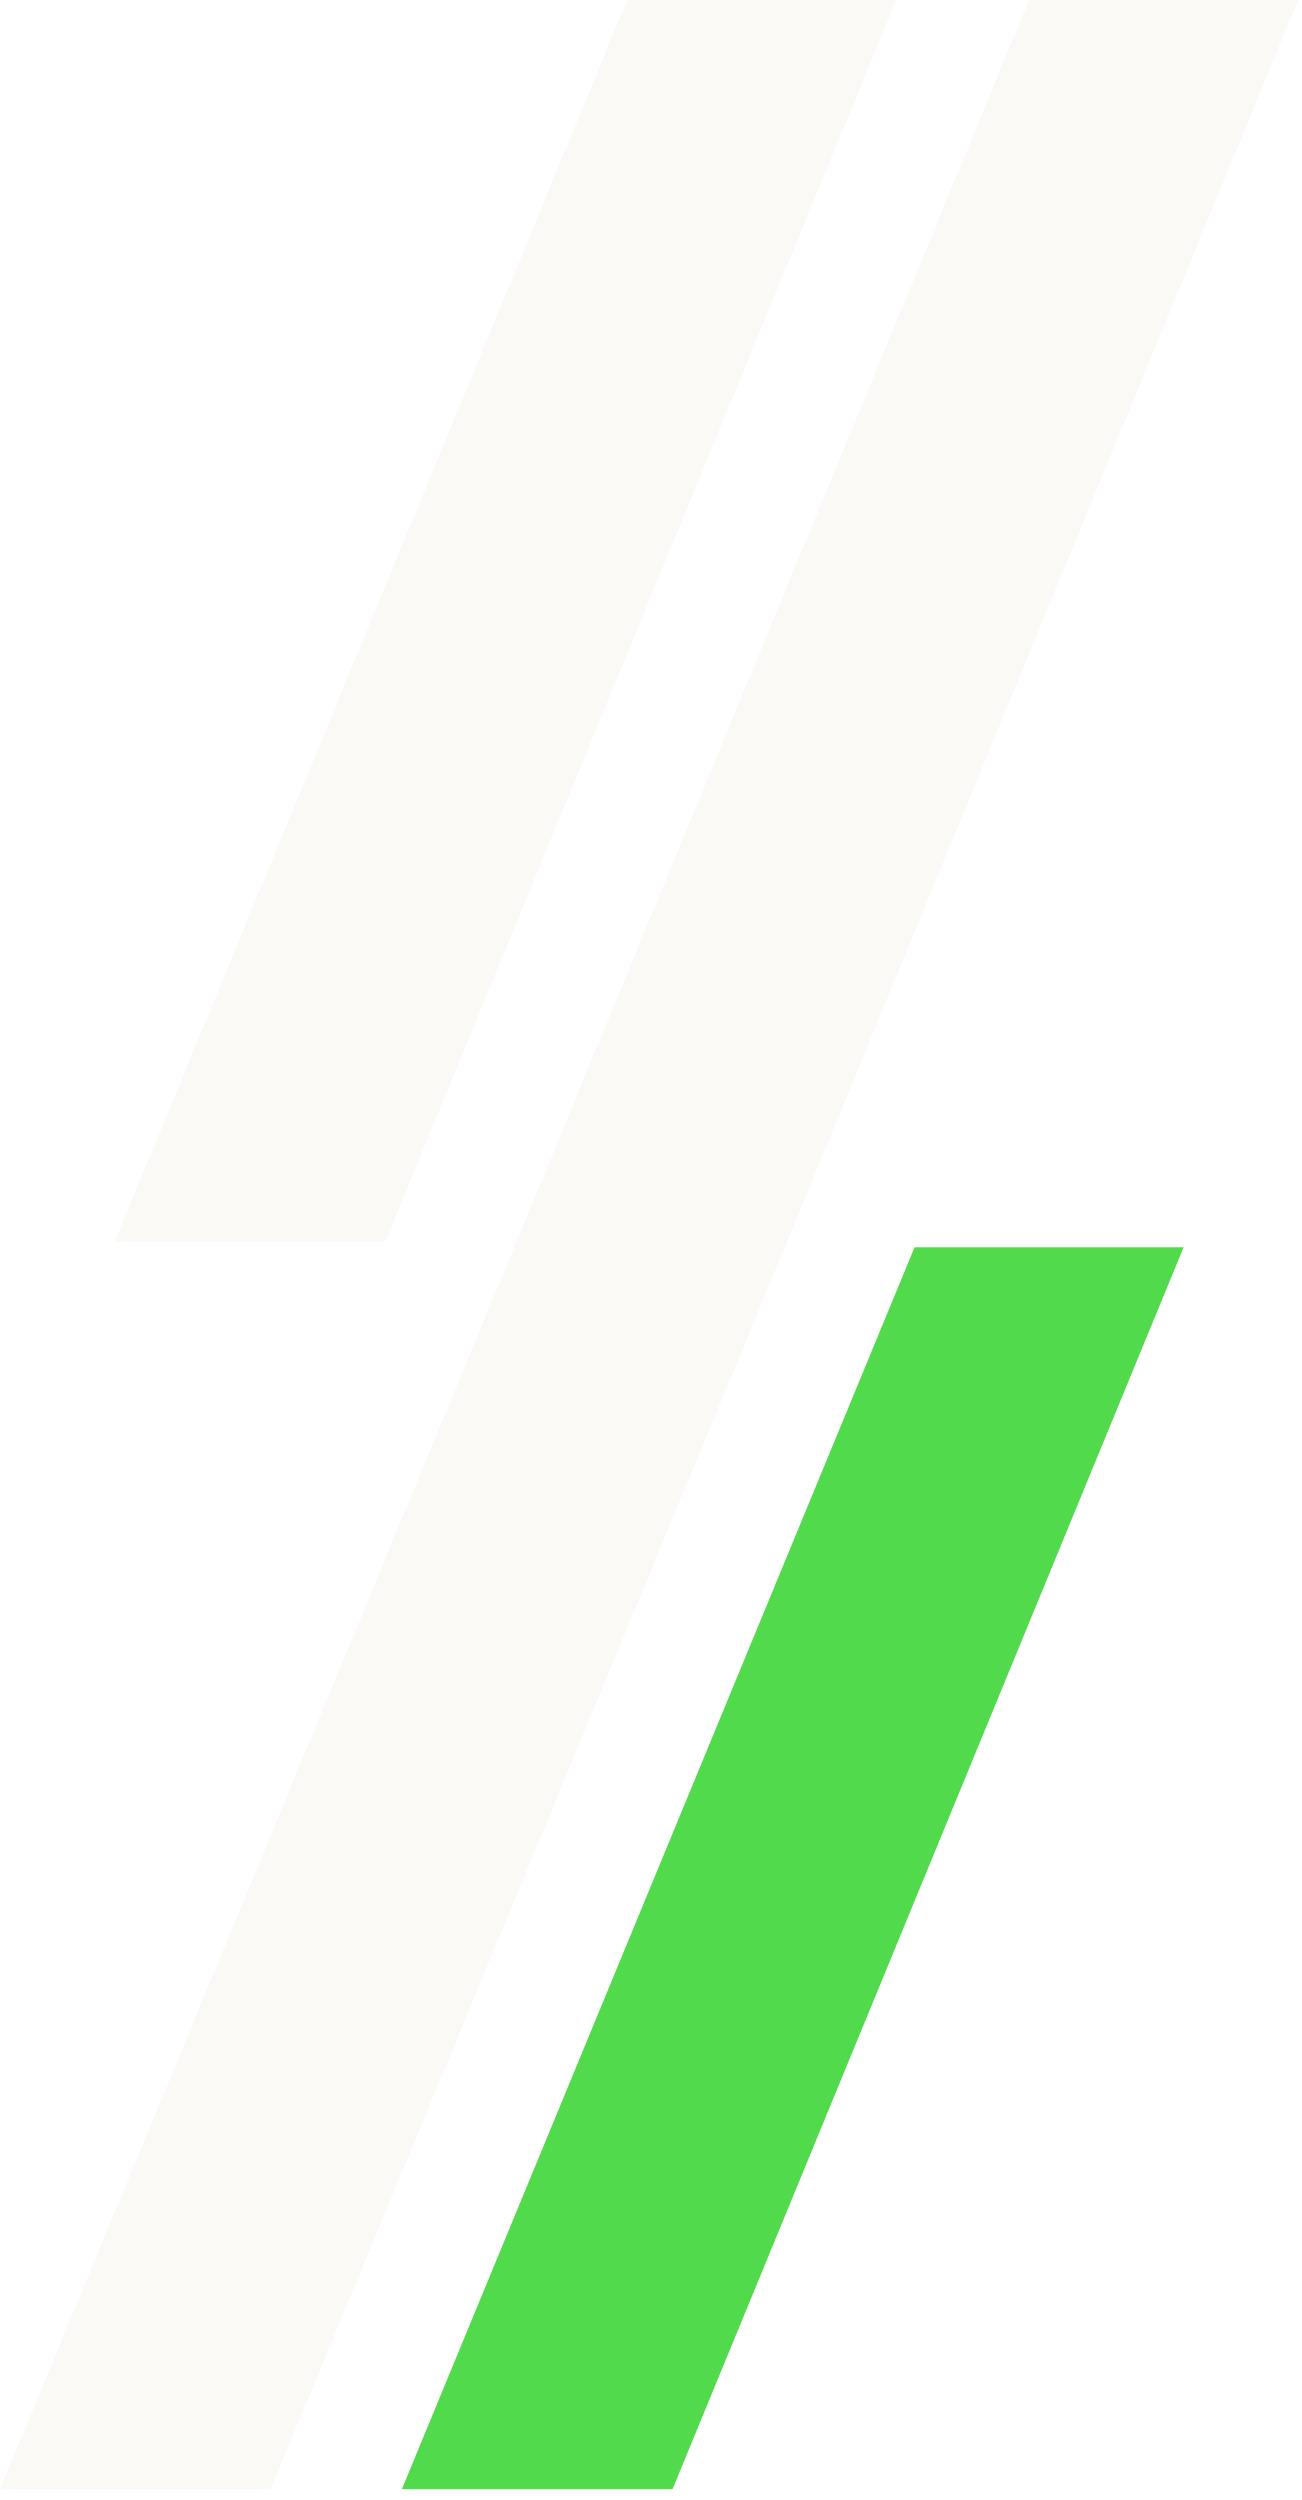
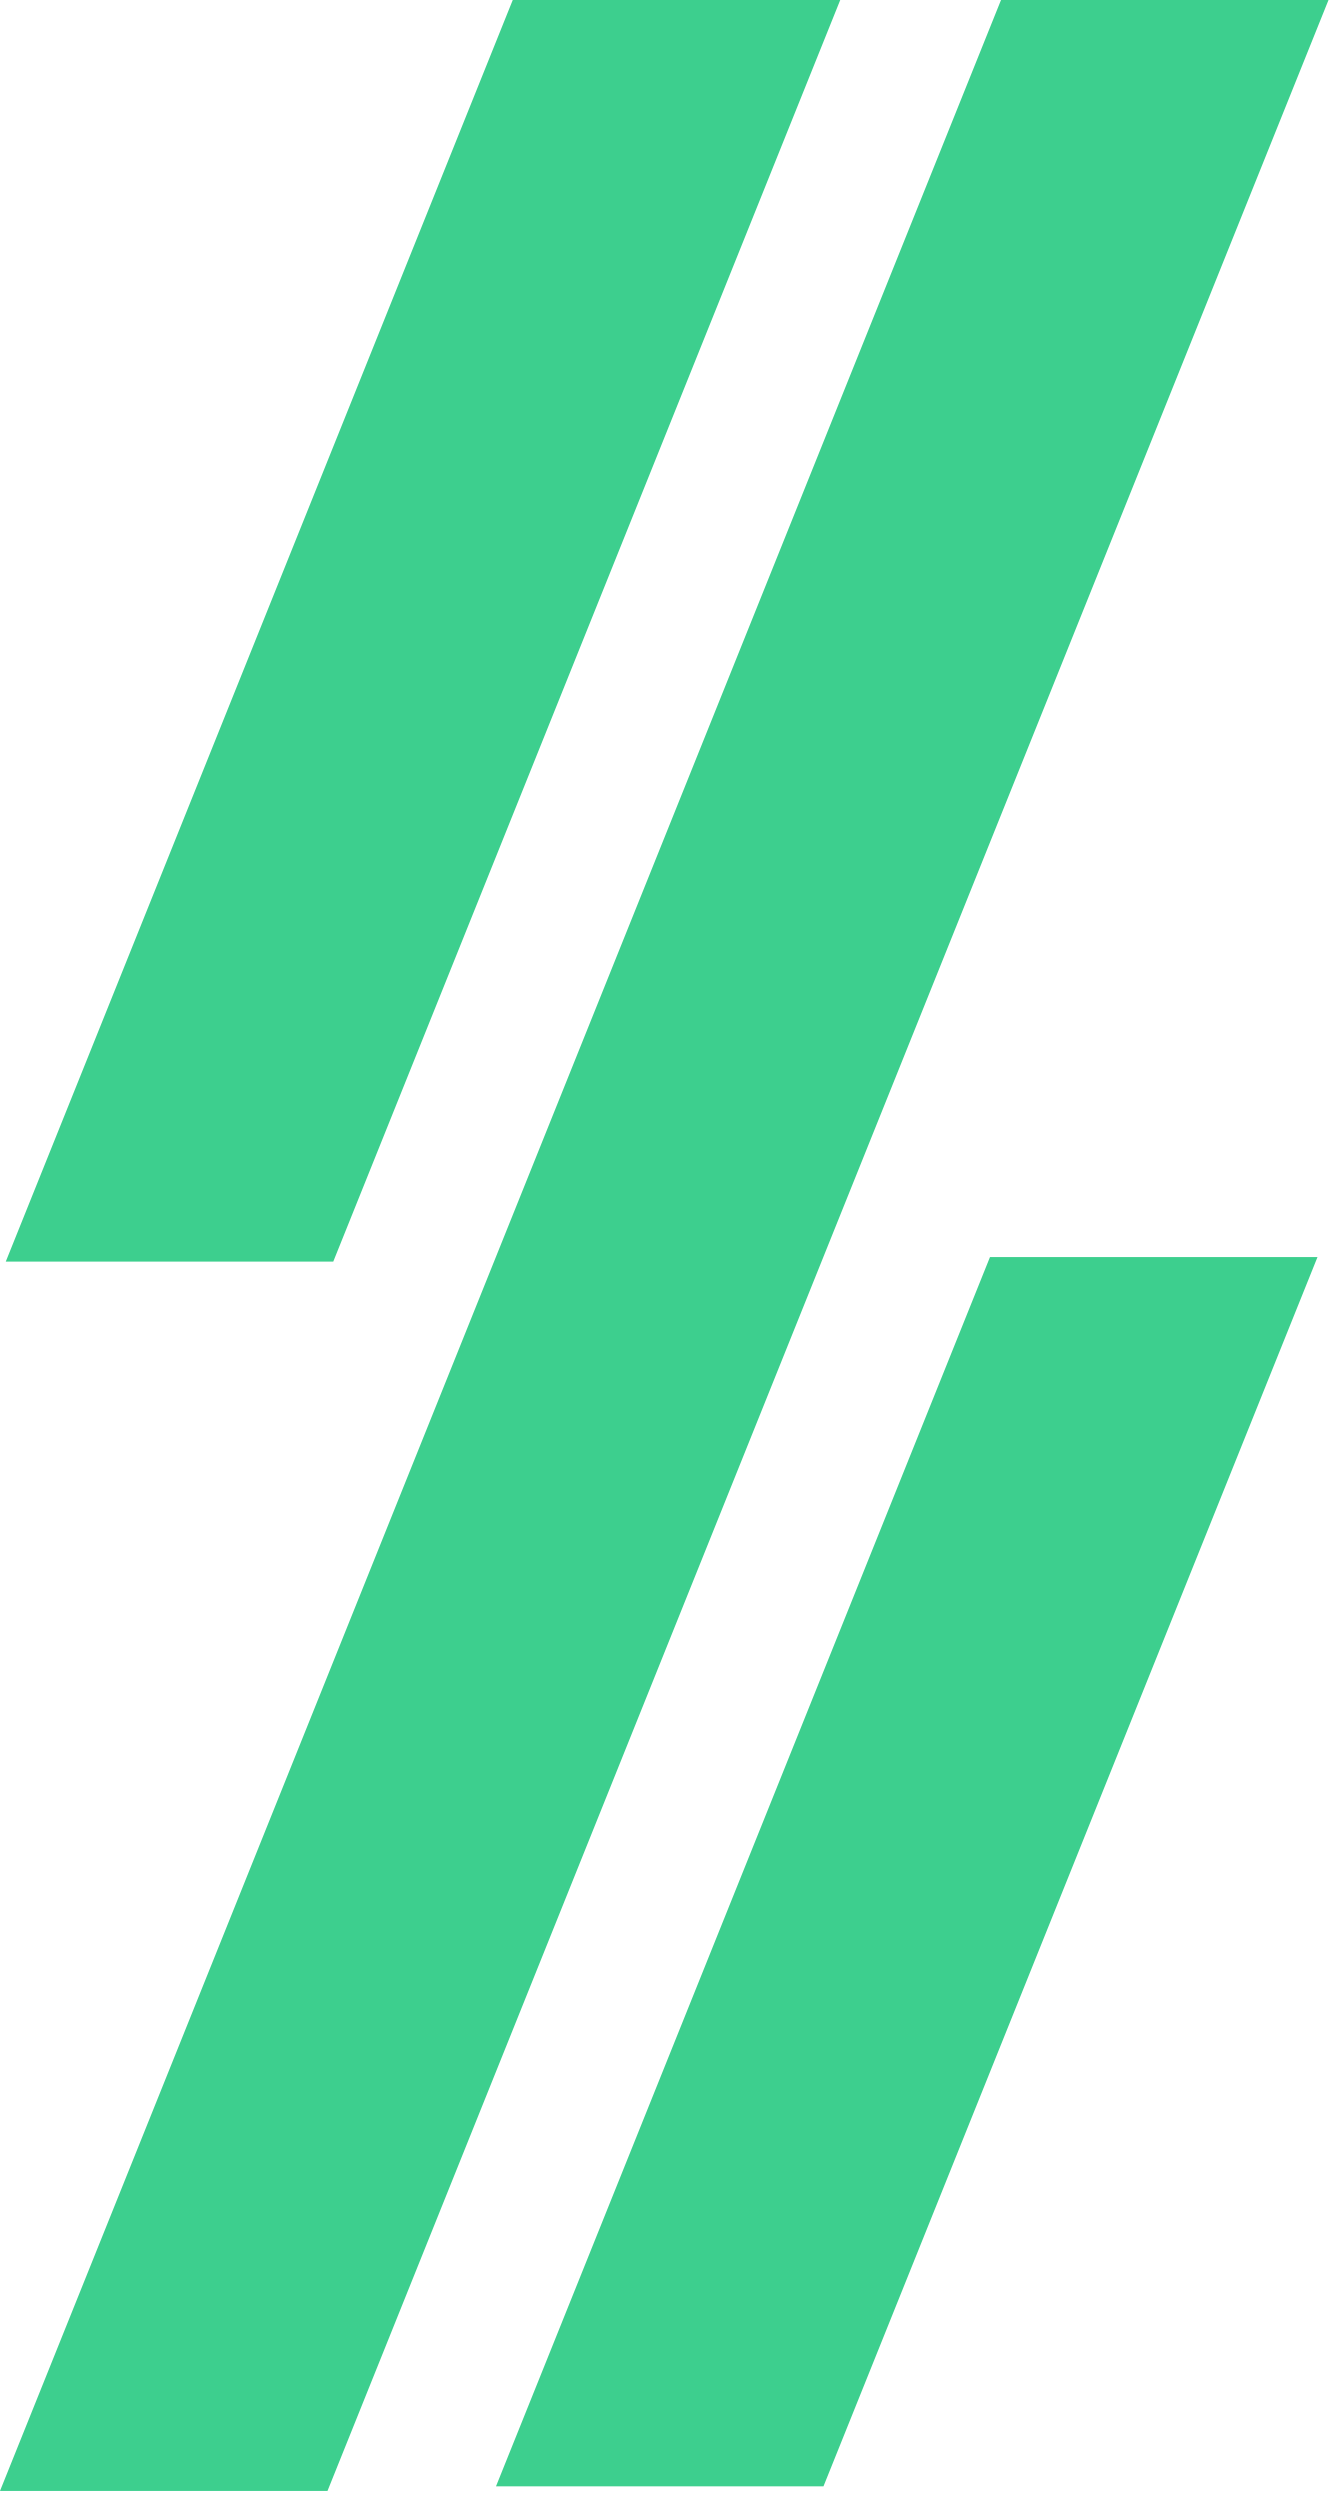
- <svg xmlns="http://www.w3.org/2000/svg" width="114" height="219" viewBox="0 0 114 219" fill="none">
-   <path d="M68.949 108.788L23.71 218.05H0L45.239 108.788L90.148 0H113.719L68.949 108.788Z" fill="#FAF9F6" />
-   <path d="M78.515 0L33.745 108.788H10.034L54.943 0H78.515Z" fill="#FAF9F6" />
-   <path d="M103.685 109.261L58.915 218.049H35.204L80.115 109.261H103.685Z" fill="#51DA4C" />
+ <svg xmlns="http://www.w3.org/2000/svg" width="114" height="214" viewBox="0 0 114 214" fill="none">
+   <path d="M113.72 0L28.033 213.225H0L85.687 0H113.72Z" fill="#3DCF8E" />
+   <path d="M70.489 212.831H42.457L84.743 107.604H112.778L70.489 212.831Z" fill="#3DCF8E" />
+   <path d="M28.526 107.995H0.493L43.892 0H71.924L28.526 107.995Z" fill="#3DCF8E" />
</svg>
